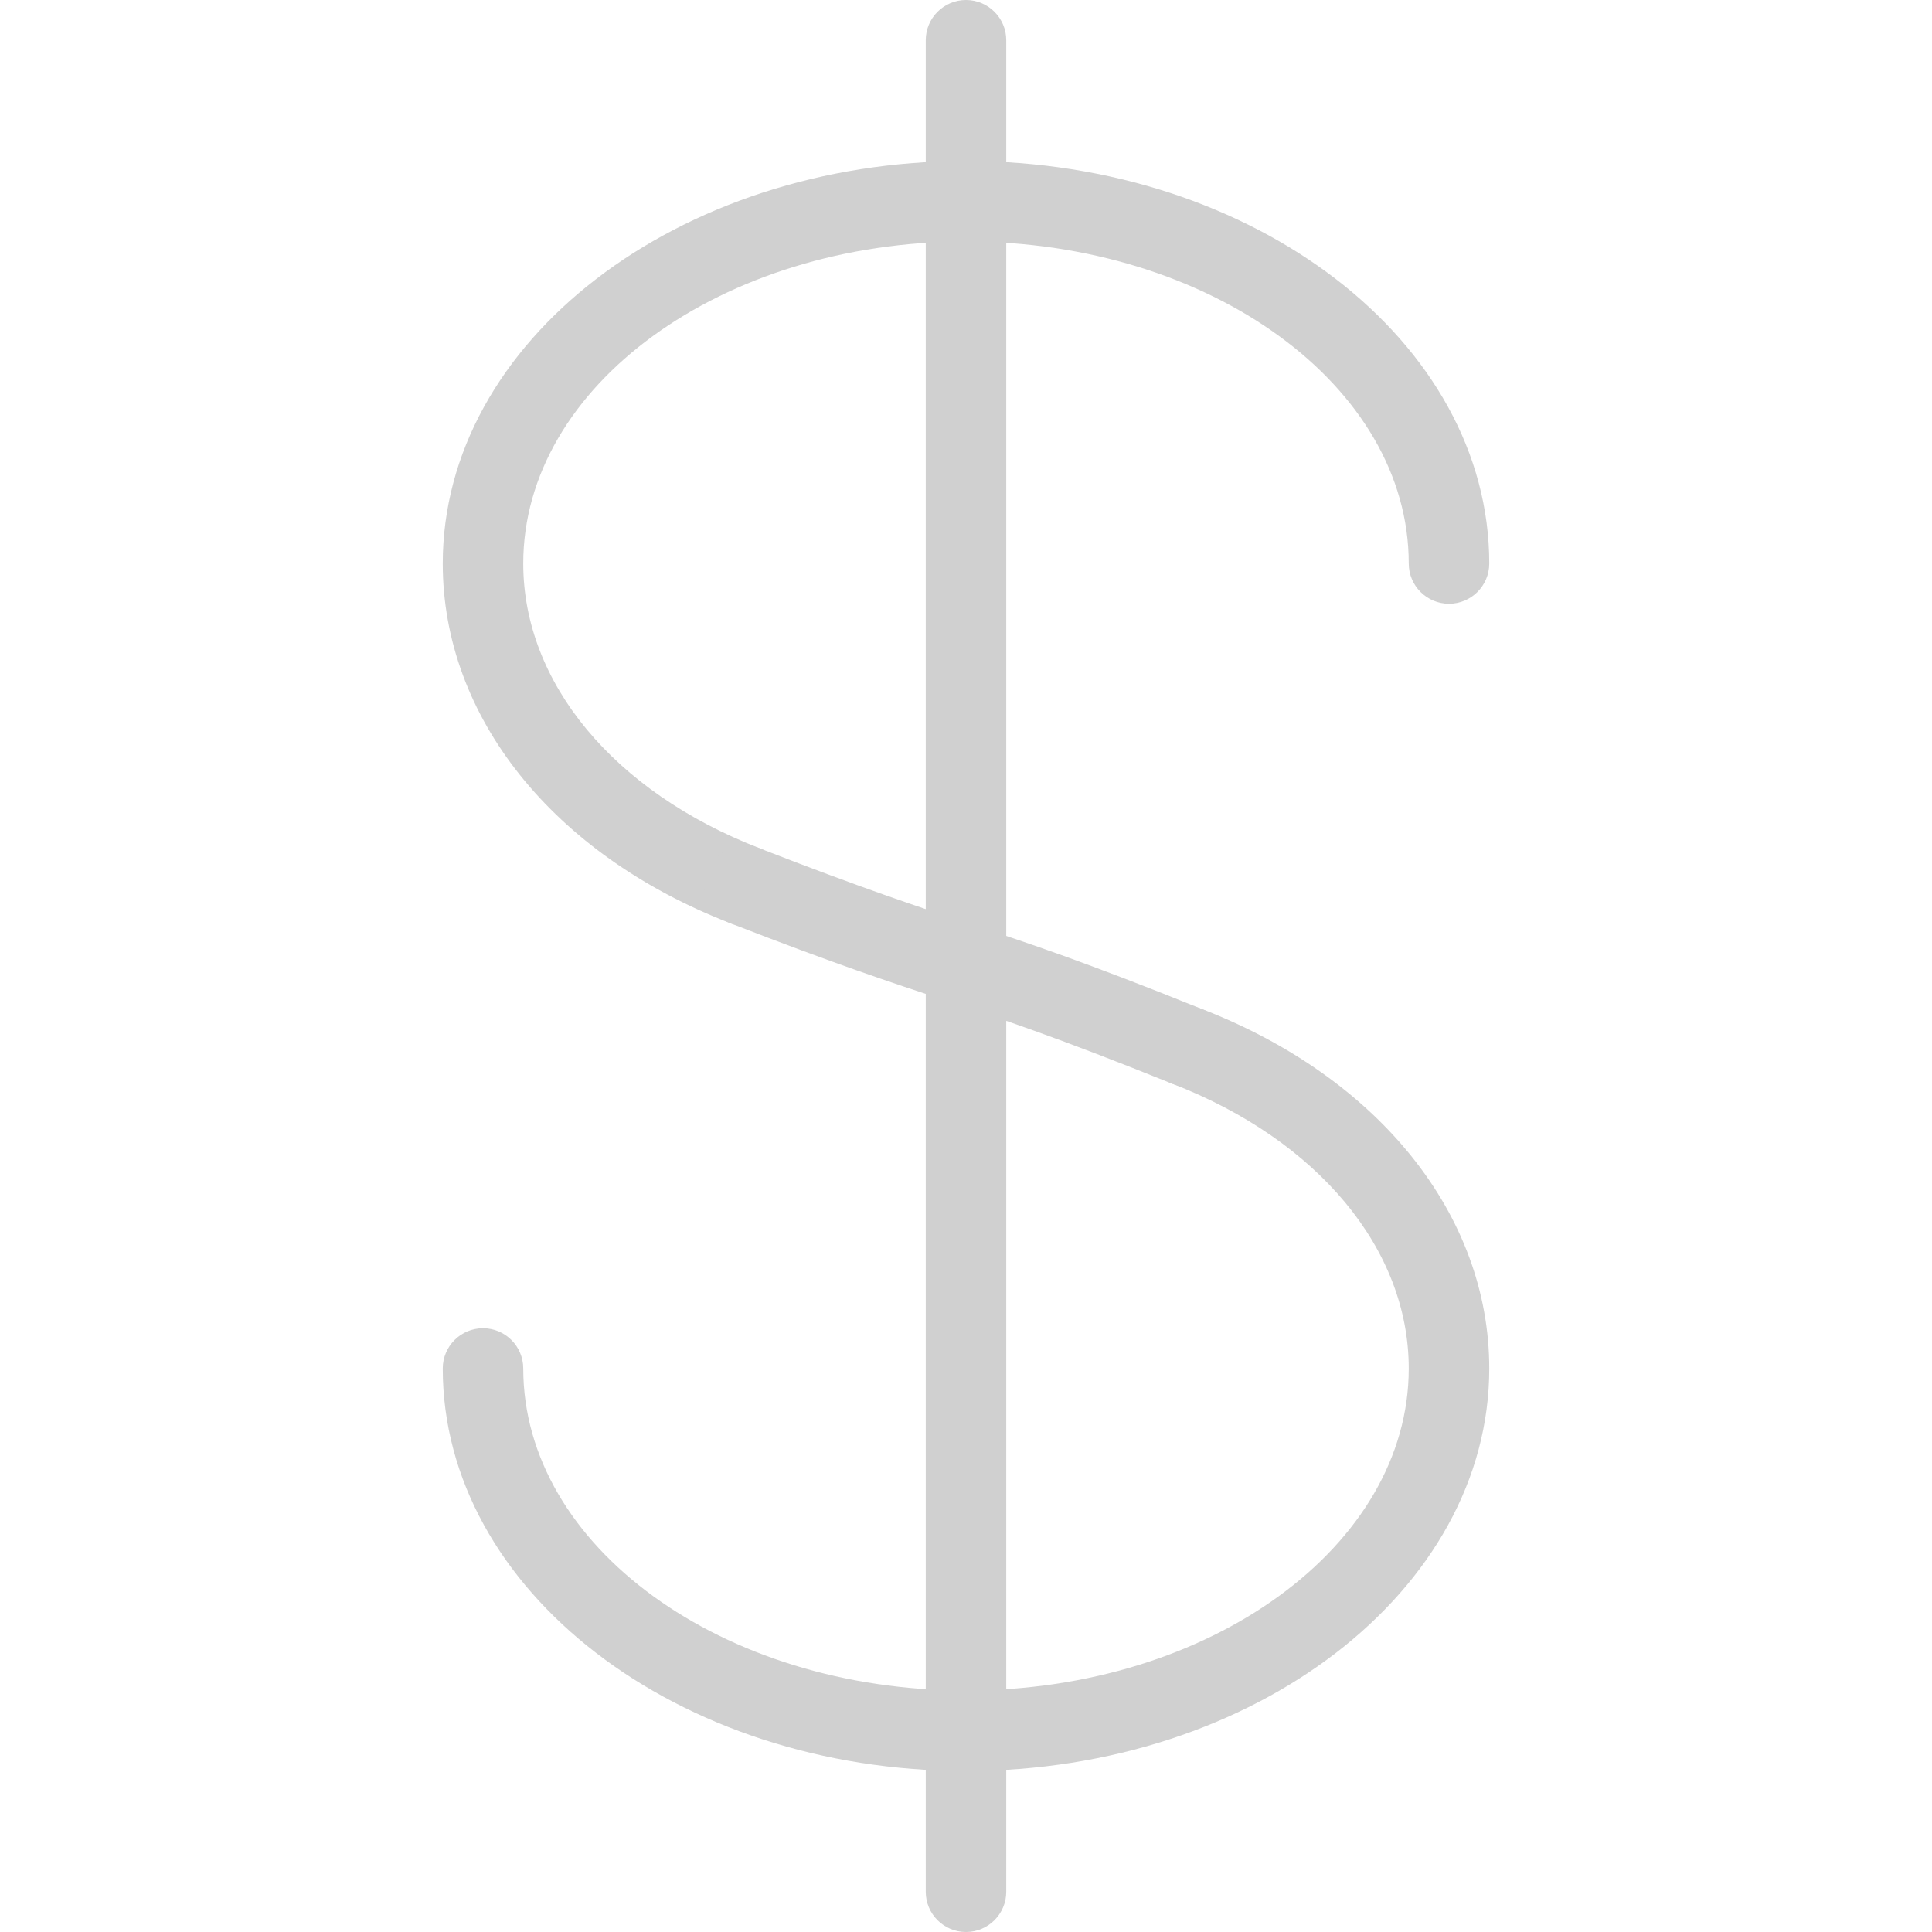
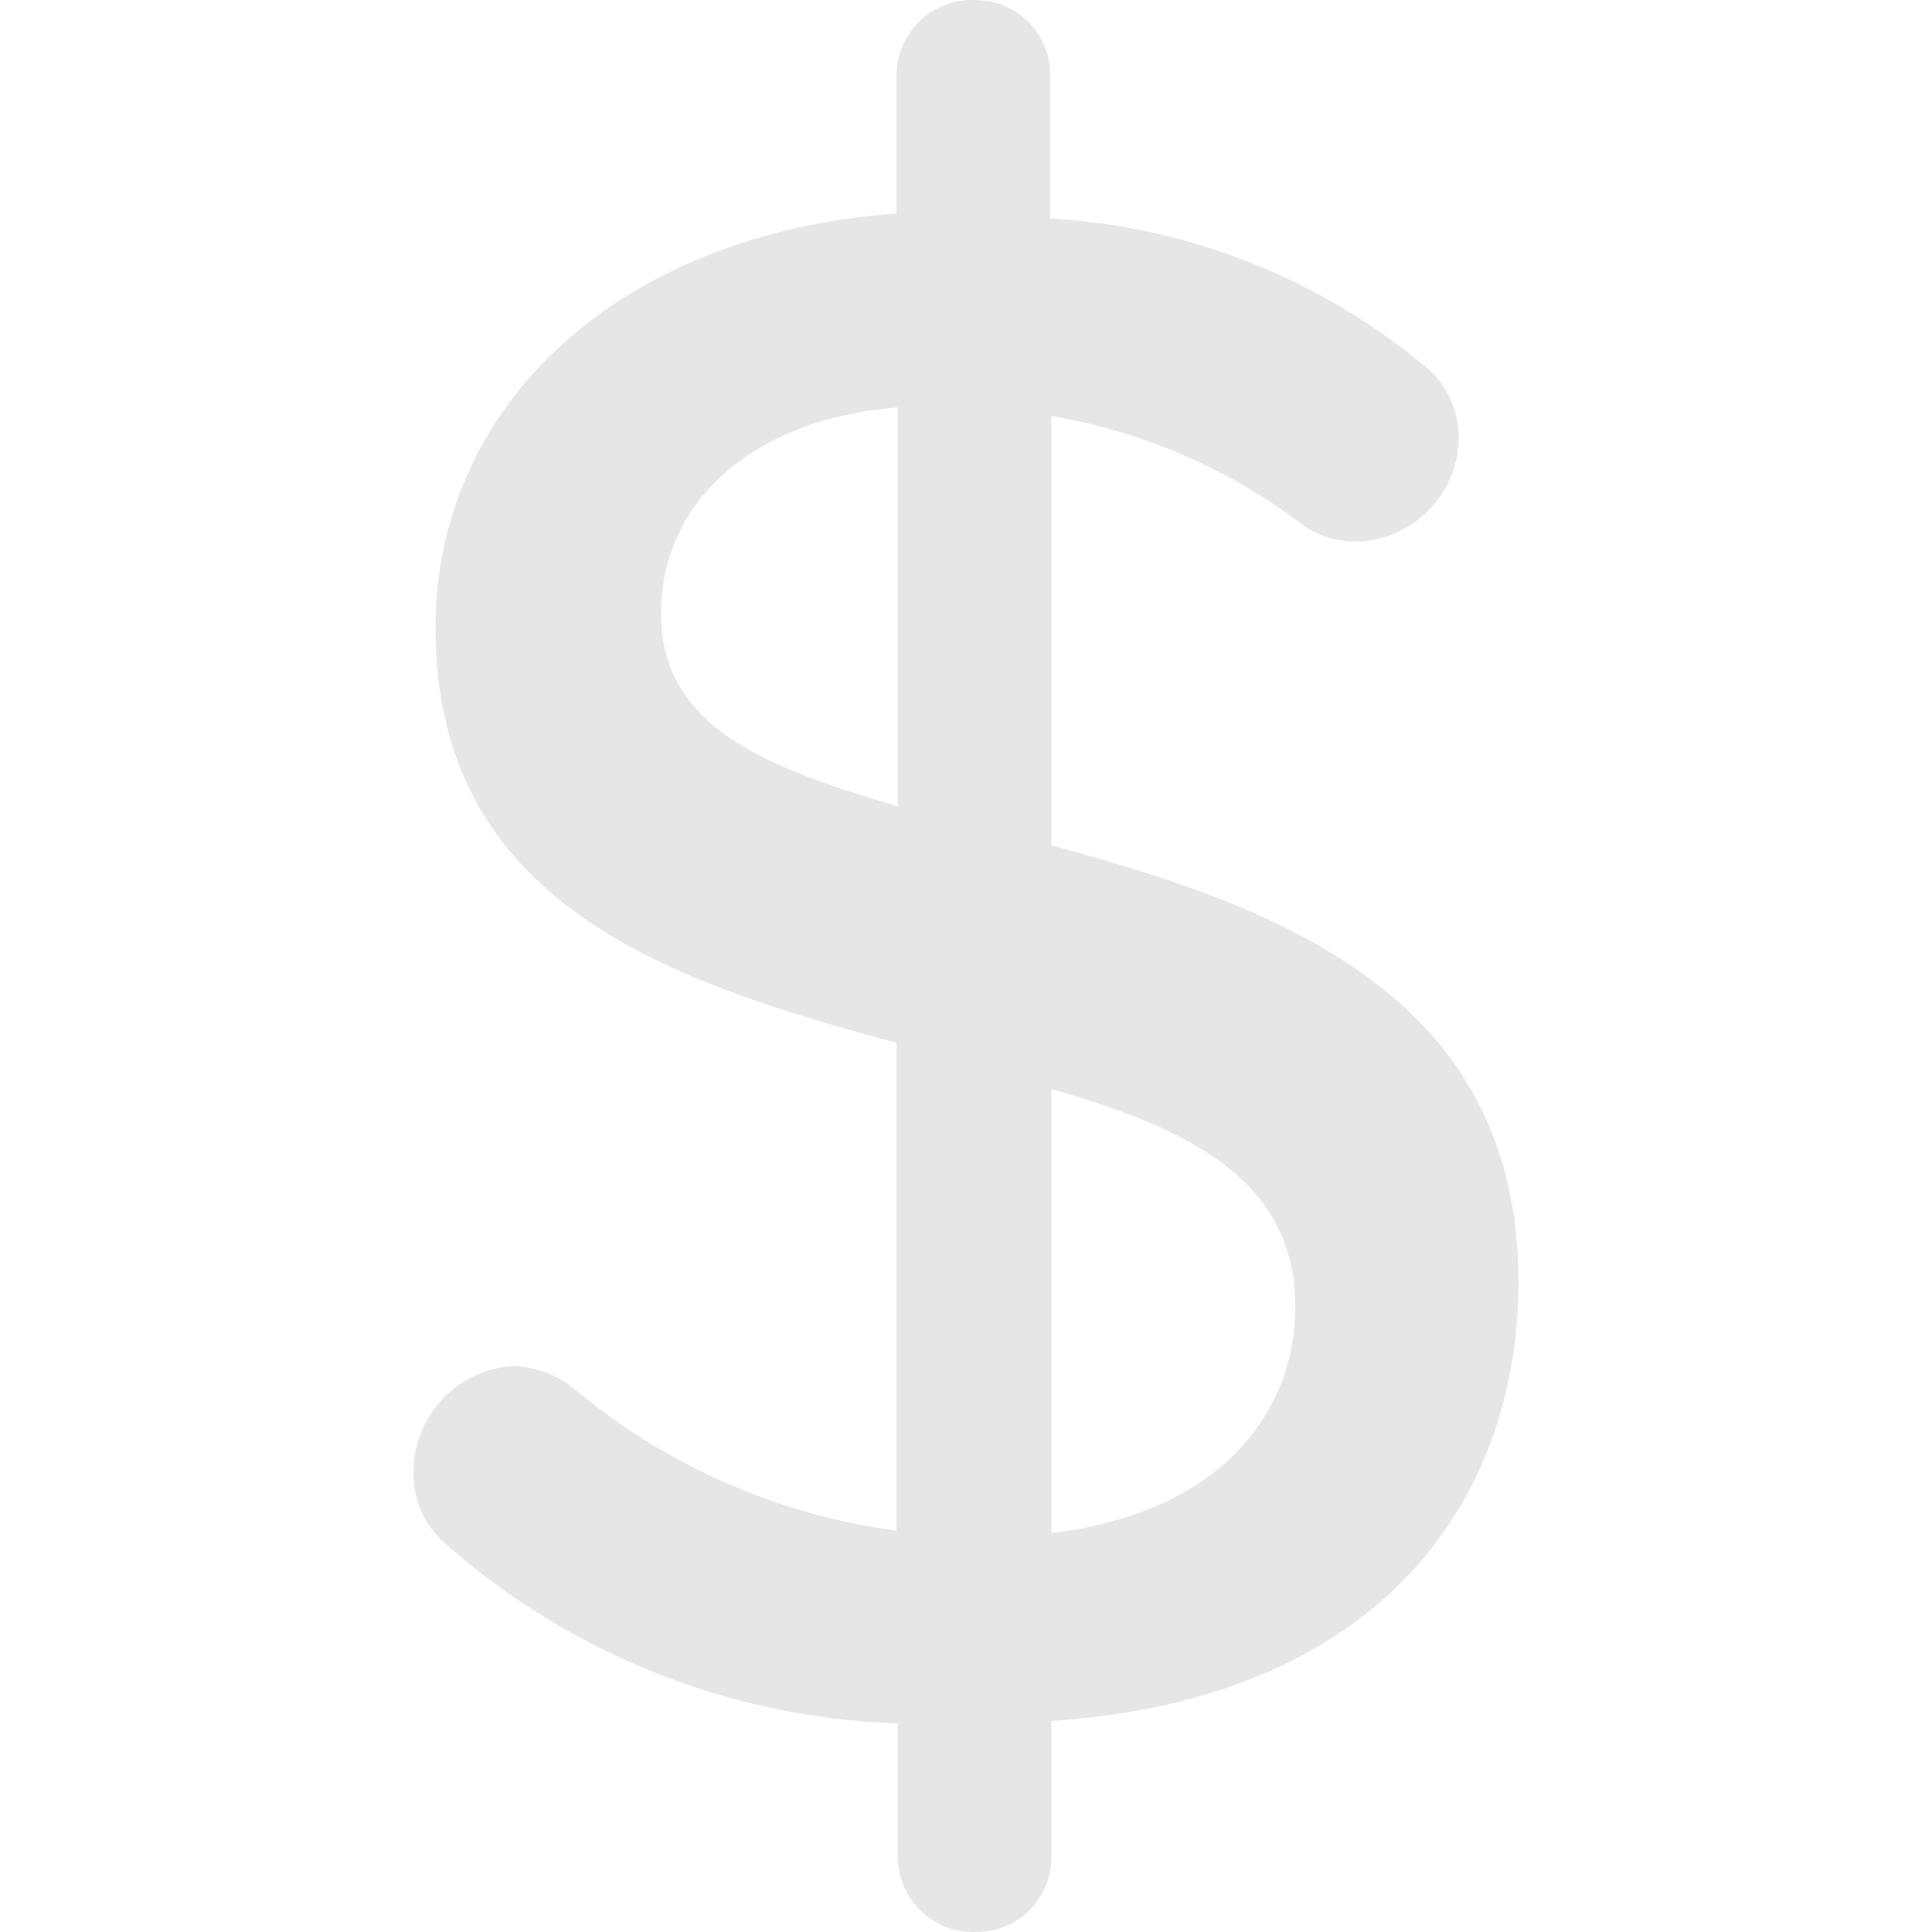
- <svg xmlns="http://www.w3.org/2000/svg" version="1.1" width="512" height="512" x="0" y="0" viewBox="0 0 512 512" style="enable-background:new 0 0 512 512" xml:space="preserve" class="">
+ <svg xmlns="http://www.w3.org/2000/svg" version="1.1" width="512" height="512" x="0" y="0" viewBox="0 0 511.995 511.995" style="enable-background:new 0 0 512 512" xml:space="preserve" class="">
  <g>
    <g>
      <g>
-         <path d="M256,0c-5.888,0-10.667,4.779-10.667,10.667v490.667c0,5.888,4.779,10.667,10.667,10.667s10.667-4.779,10.667-10.667    V10.667C266.667,4.779,261.888,0,256,0z" fill="#d0d0d0" data-original="#000000" style="" class="" />
-       </g>
-     </g>
-     <g>
-       <g>
-         <path d="M256,42.667c-76.459,0-138.667,47.851-138.667,106.667c0,40.597,29.184,77.12,76.181,95.317    c1.28,0.491,2.56,0.725,3.861,0.725c4.267,0,8.32-2.581,9.941-6.827c2.155-5.483-0.576-11.648-6.08-13.781    c-38.592-14.955-62.571-43.861-62.571-75.435C138.667,102.272,191.317,64,256,64s117.333,38.272,117.333,85.333    c0,5.888,4.779,10.667,10.667,10.667c5.888,0,10.667-4.779,10.667-10.667C394.667,90.517,332.459,42.667,256,42.667z" fill="#d0d0d0" data-original="#000000" style="" class="" />
-       </g>
-     </g>
-     <g>
-       <g>
-         <path d="M318.464,267.371c-5.483-2.155-11.648,0.576-13.781,6.08c-2.155,5.483,0.576,11.648,6.08,13.781    c38.592,14.955,62.571,43.861,62.571,75.435C373.333,409.728,320.683,448,256,448s-117.333-38.272-117.333-85.333    c0-5.888-4.779-10.667-10.667-10.667s-10.667,4.779-10.667,10.667c0,58.816,62.208,106.667,138.667,106.667    s138.667-47.851,138.667-106.667C394.667,322.069,365.483,285.547,318.464,267.371z" fill="#d0d0d0" data-original="#000000" style="" class="" />
-       </g>
-     </g>
-     <g>
-       <g>
-         <path d="M318.592,267.435c-31.211-12.587-46.016-17.472-61.653-22.635c-13.888-4.587-28.245-9.344-55.701-20.011    c-5.461-2.197-11.648,0.576-13.803,6.059s0.576,11.669,6.059,13.803c27.989,10.88,42.624,15.701,56.768,20.373    c15.317,5.056,29.781,9.835,60.373,22.165c1.301,0.512,2.645,0.768,3.989,0.768c4.224,0,8.213-2.517,9.877-6.656    C326.72,275.861,324.075,269.653,318.592,267.435z" fill="#d0d0d0" data-original="#000000" style="" class="" />
+         <path d="M278.622,224.006V110.243c24.336,4.105,47.283,14.091,66.901,29.087c3.911,2.682,8.5,4.137,13.251,4.201    c15.222,0,27.633-12.249,27.794-27.471c0.032-6.528-2.521-12.798-7.11-17.452c-28.344-24.272-63.895-38.589-101.159-40.722V19.749    c0-10.892-8.823-19.715-19.715-19.715c-0.226-0.032-0.453-0.032-0.679-0.032c-11.053-0.162-20.167,8.662-20.329,19.747v36.844    c-72.718,5.171-122.166,50.095-122.166,109.885c0,73.364,62.376,93.726,122.166,109.885V405.64    c-31.544-4.234-61.277-17.323-85.646-37.813c-4.589-3.652-10.278-5.688-16.16-5.817c-14.899,1.034-26.372,13.509-26.179,28.441    c-0.032,6.528,2.521,12.798,7.11,17.452c33.386,30.057,76.306,47.348,121.197,48.802v35.551c0,0.226,0.032,0.453,0.032,0.679    c0.517,11.053,9.922,19.585,20.975,19.036c10.892,0,19.715-8.823,19.715-19.715v-36.197    c88.231-5.817,123.782-59.467,123.782-116.349C402.404,263.436,338.413,240.166,278.622,224.006z M237.9,213.664    c-35.228-10.342-62.699-21.007-62.699-51.064s24.886-51.711,62.699-54.619V213.664z M278.622,406.286V288.645    c36.521,10.342,64.961,24.239,64.638,58.174C343.26,371.382,326.454,400.469,278.622,406.286z" fill="#e6e6e6" data-original="#000000" style="" class="" />
      </g>
    </g>
    <g>
</g>
    <g>
</g>
    <g>
</g>
    <g>
</g>
    <g>
</g>
    <g>
</g>
    <g>
</g>
    <g>
</g>
    <g>
</g>
    <g>
</g>
    <g>
</g>
    <g>
</g>
    <g>
</g>
    <g>
</g>
    <g>
</g>
  </g>
</svg>
